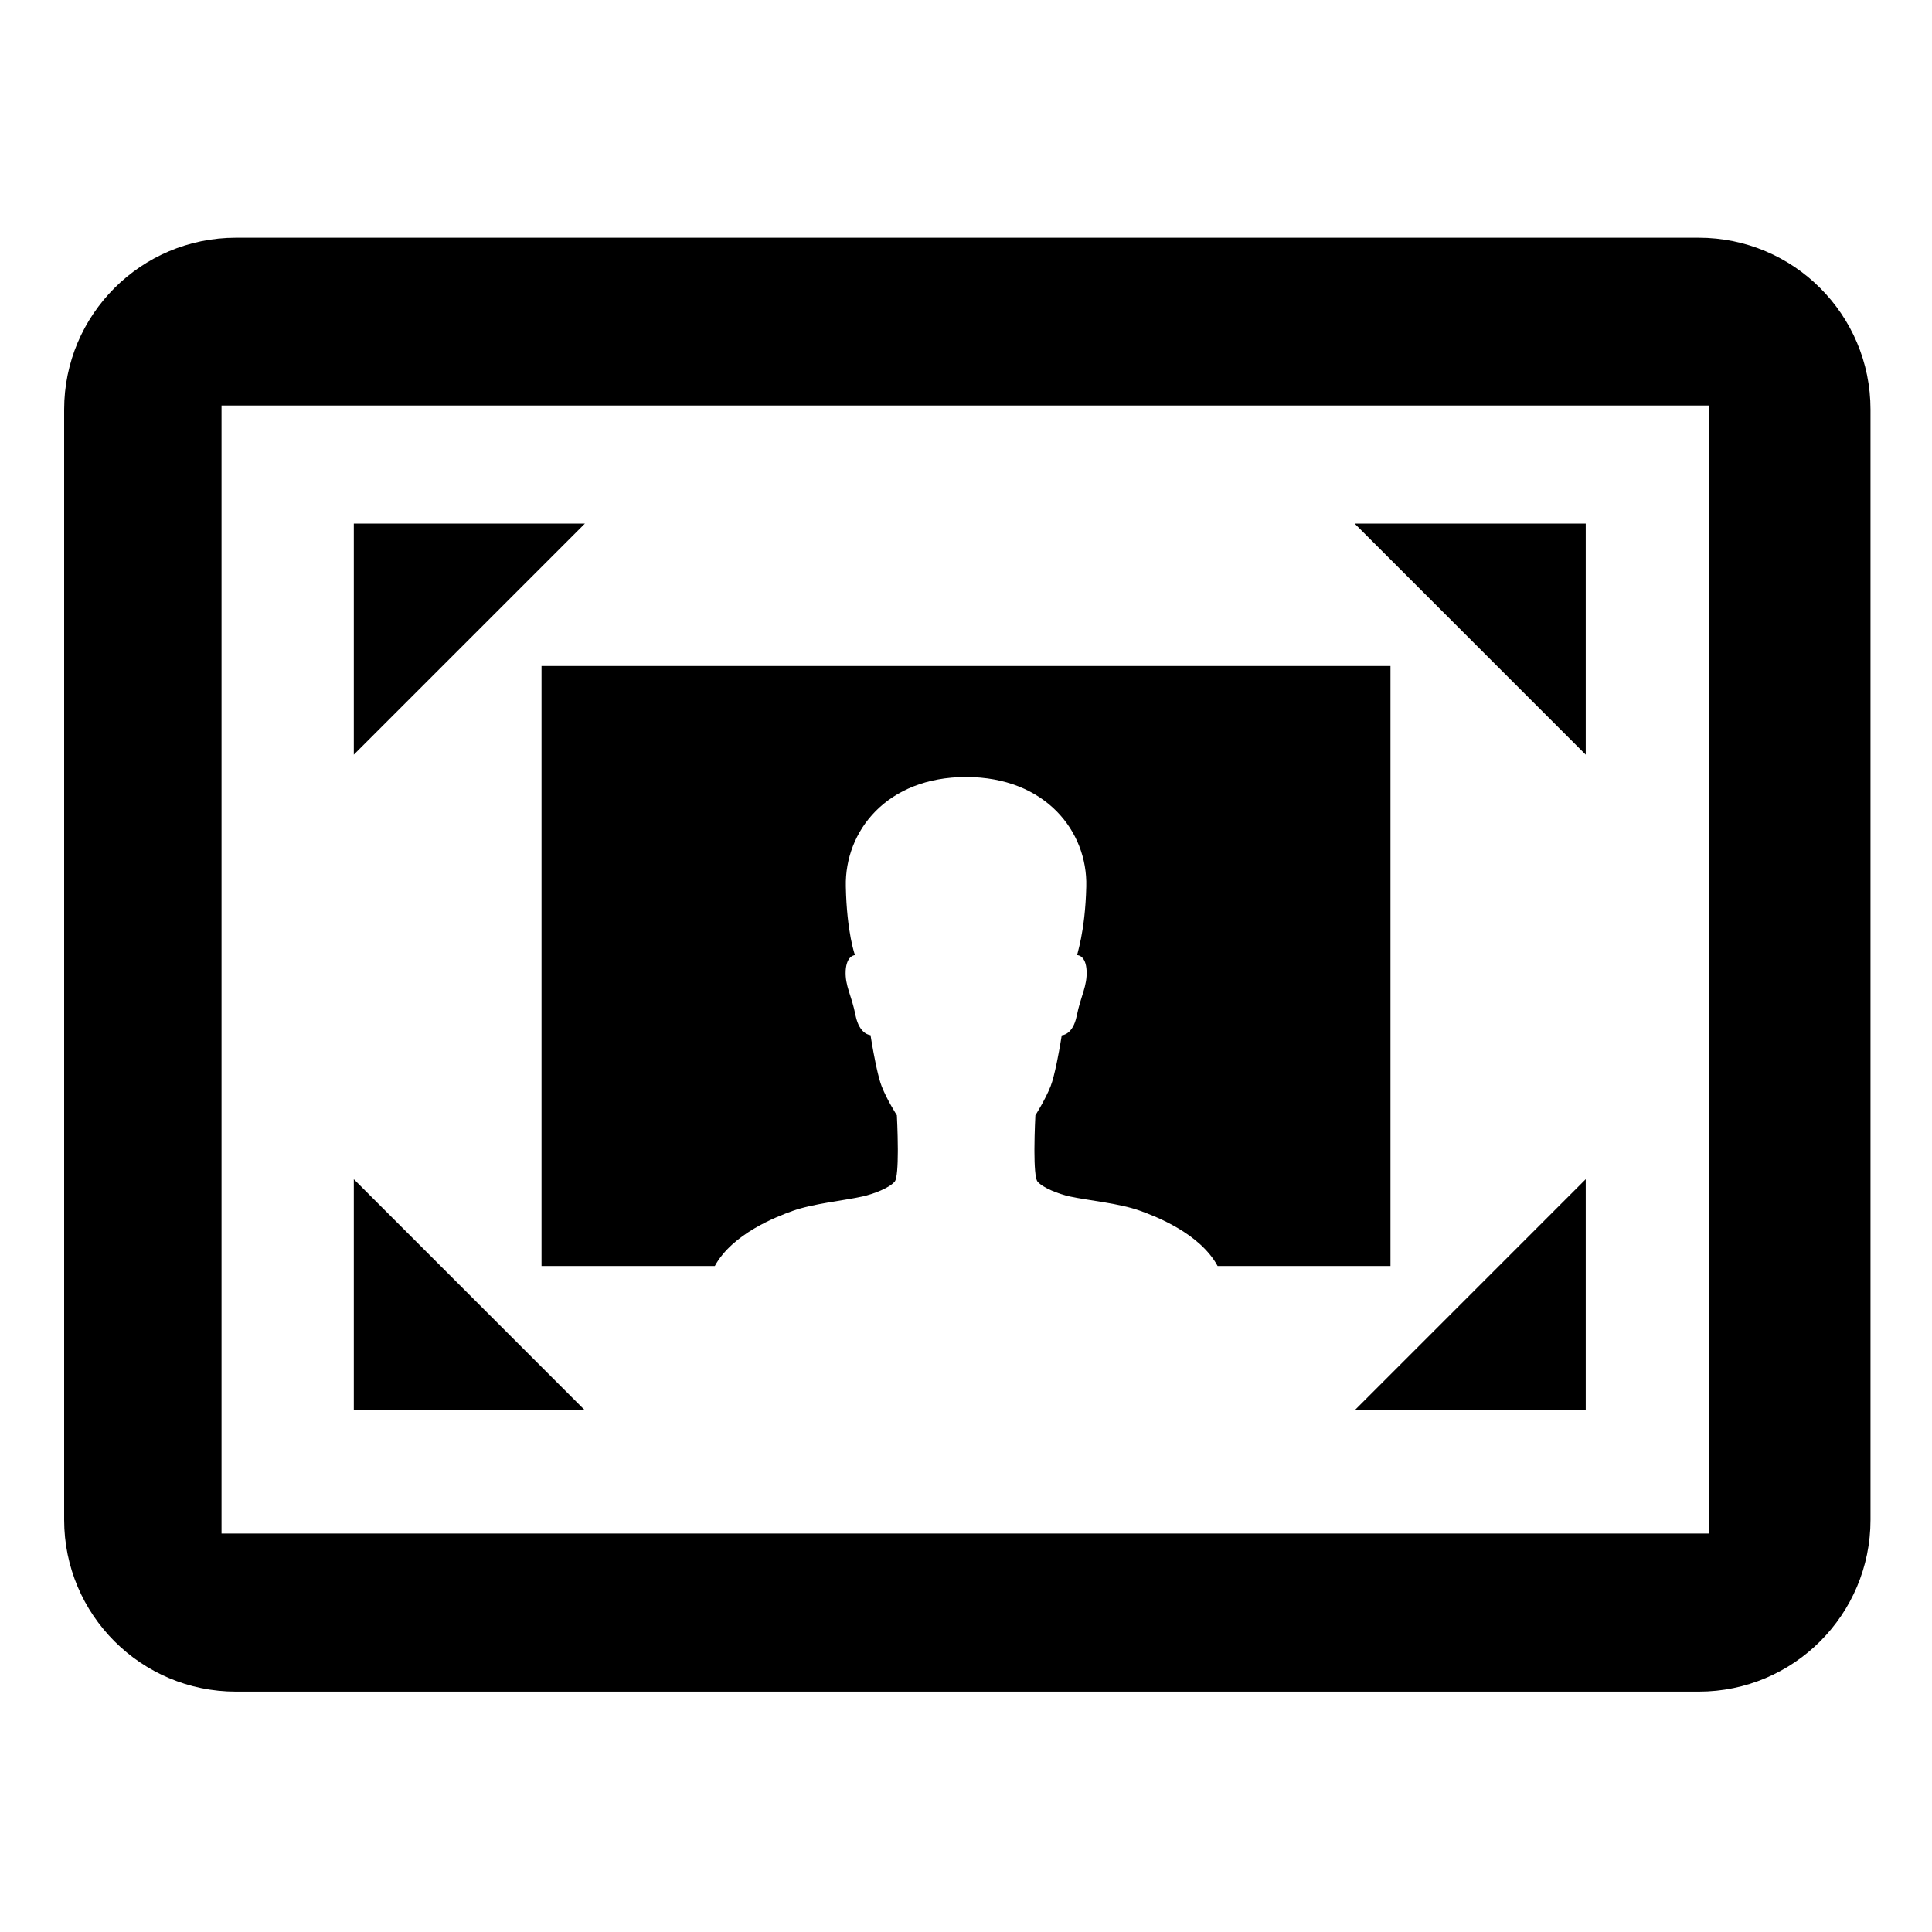
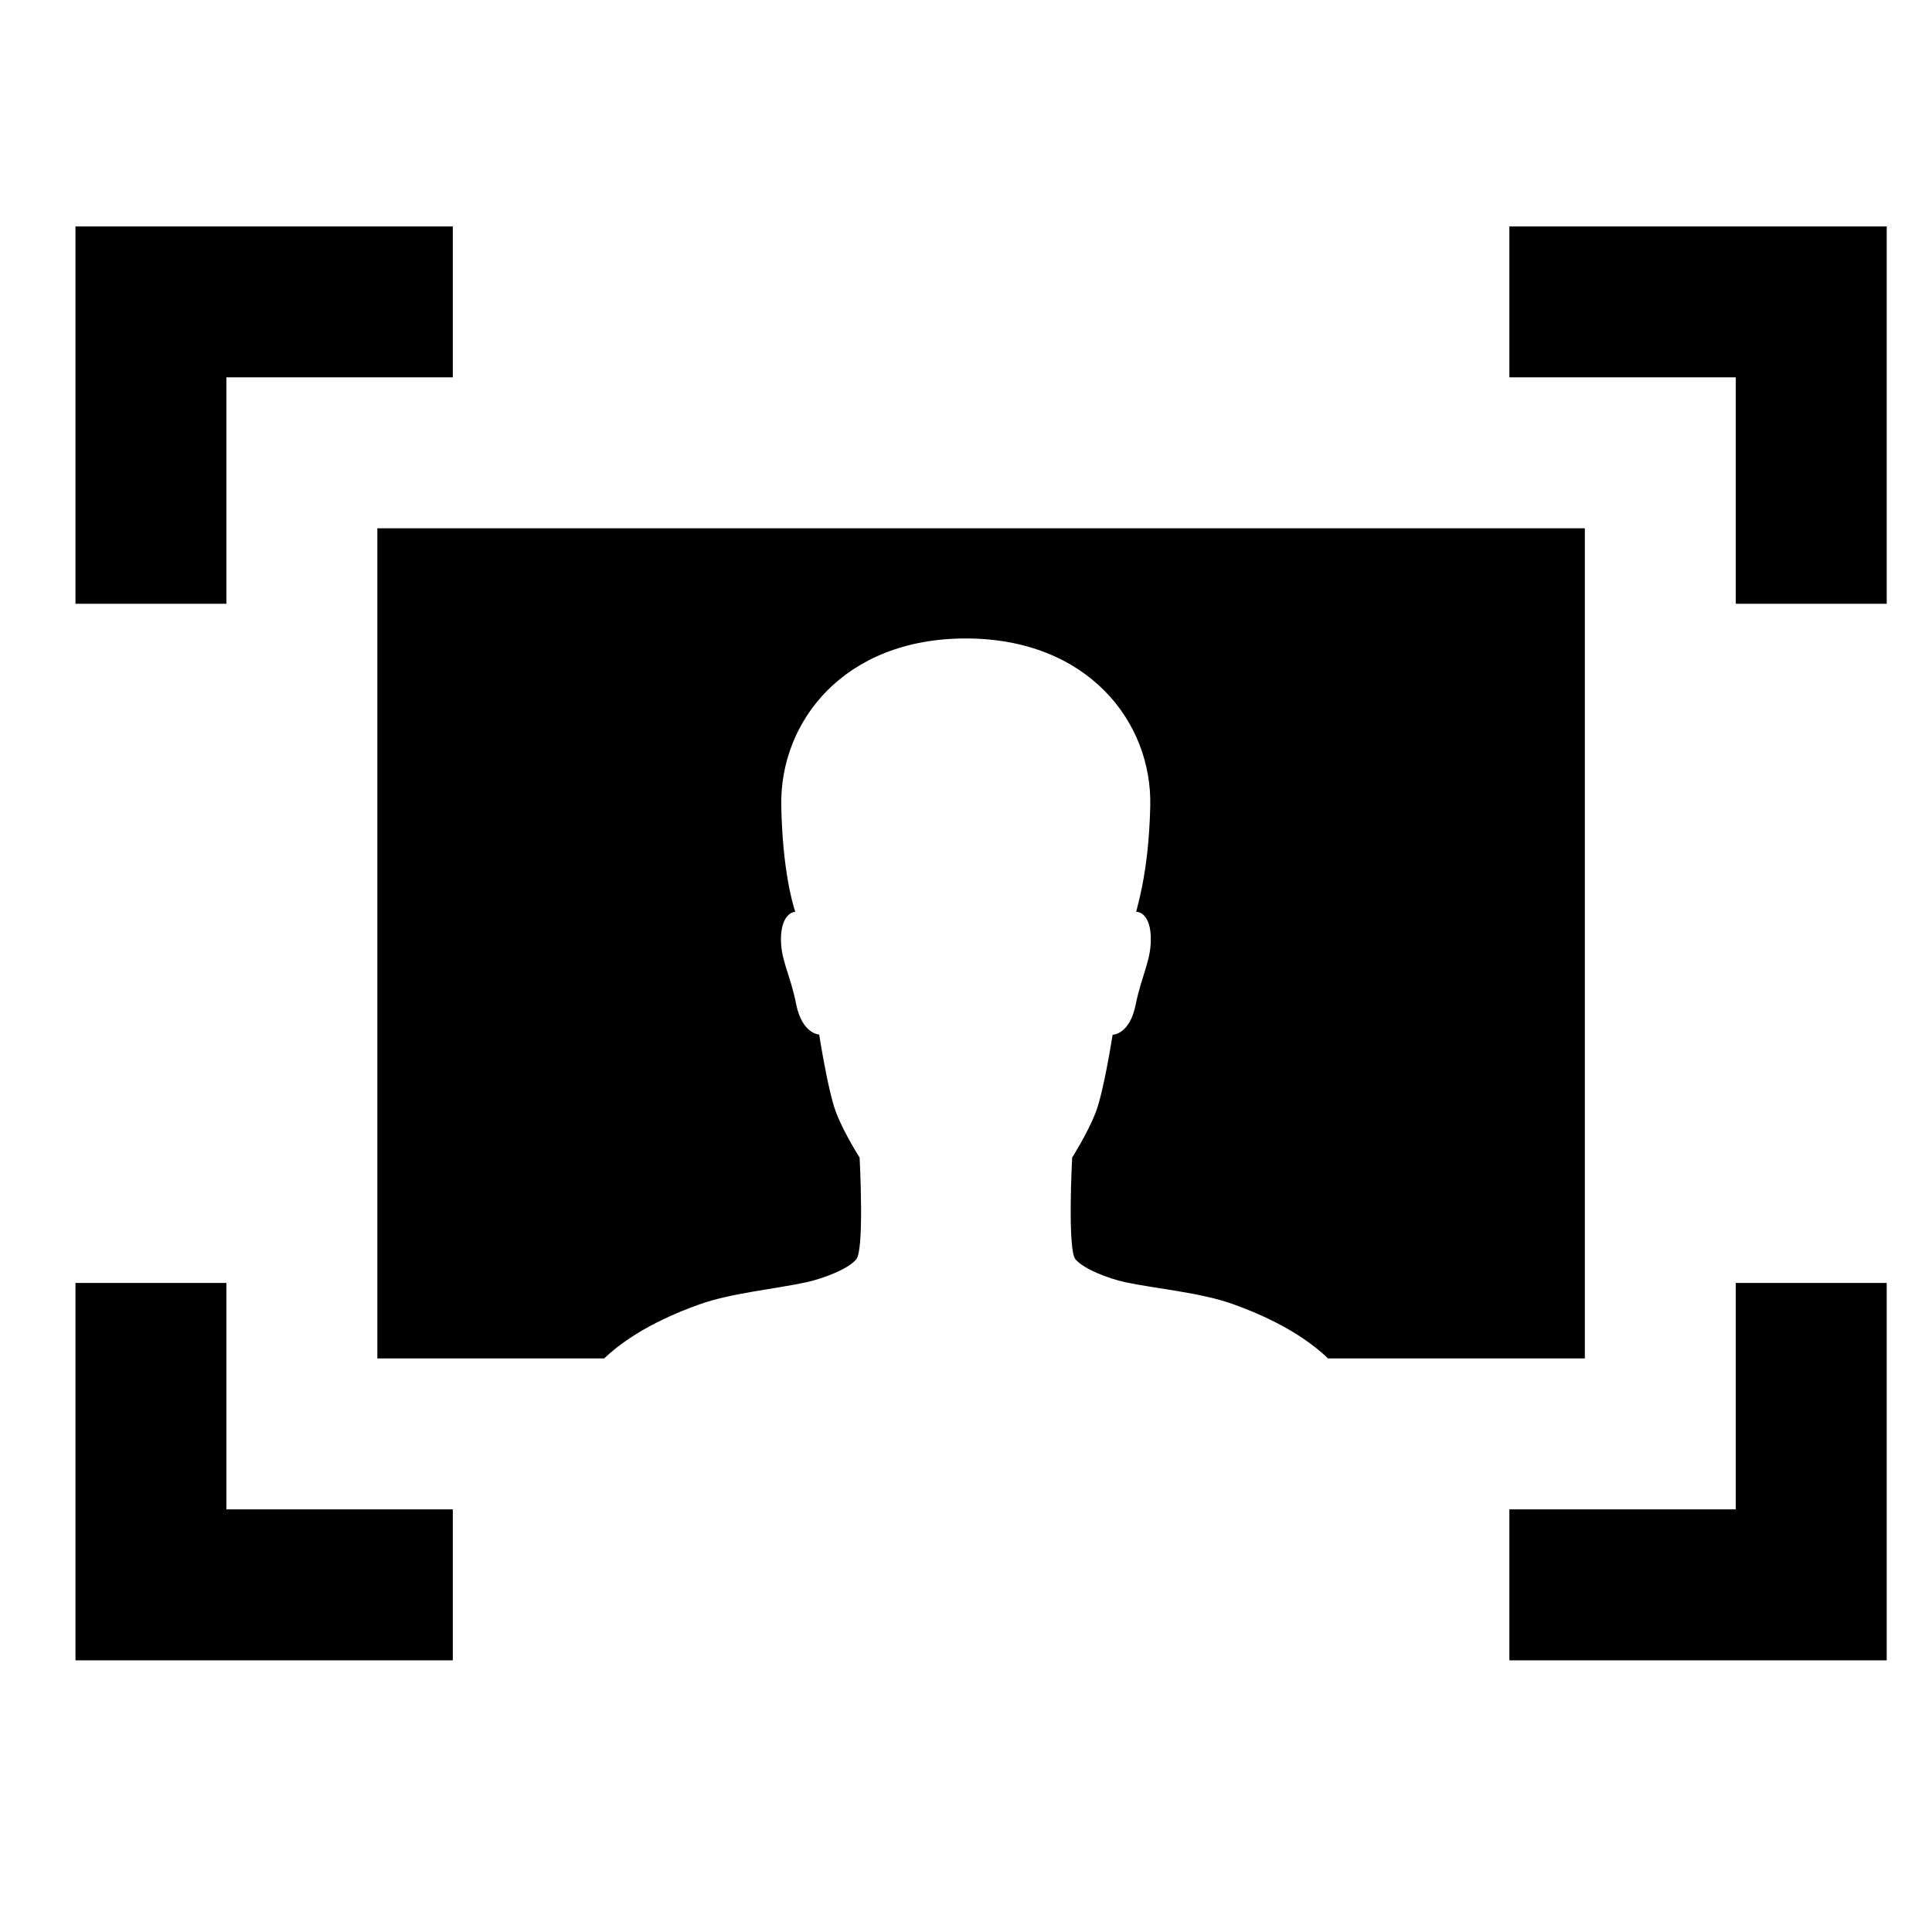
<svg xmlns="http://www.w3.org/2000/svg" width="512" height="512" viewBox="0 0 512 512">
-   <g fill-rule="evenodd">
-     <path d="M58.706 406.405h394.293V107.459H58.706v298.946zm3.825 41.892h387.641c25.146 0 45.531-20.385 45.531-45.53V108.53c0-25.146-20.385-45.531-45.531-45.531H62.531C37.385 62.999 17 83.384 17 108.53v294.237c0 25.145 20.385 45.53 45.531 45.53z" />
-     <path d="M420.235 200L359 138.764h61.235zM155 138.764L93.764 200v-61.236zm204 234.972l61.235-61.236v61.236zM93.764 312.5L155 373.736H93.764zM368.49 176.5v159h-45.814c-4.693-8.617-16.263-13.1-20.631-14.663-5.532-1.978-13.486-2.665-18.534-3.755-2.907-.646-7.147-2.261-8.56-3.957-.623-.748-.807-4.255-.817-7.94v-.74c.014-4.437.252-8.885.252-8.885s2.624-4.118 4.038-7.712c.55-1.4 1.12-3.759 1.61-6.115l.125-.614c.703-3.472 1.212-6.757 1.212-6.757h.013c.208-.008 2.935-.196 3.944-5.088 1.131-5.572 2.827-7.874 2.625-12.073-.202-3.876-2.22-4.078-2.463-4.078-.242 0 2.1-5.855 2.382-18.21.364-14.577-10.821-28.993-31.858-28.993s-32.182 14.375-31.859 28.992c.242 12.316 2.423 18.21 2.423 18.21-.202 0-2.22.203-2.463 4.079-.202 4.159 1.534 6.38 2.624 11.952 1.05 5.088 3.957 5.168 3.957 5.168s.572 3.684 1.338 7.38l.13.616.132.613c.425 1.929.893 3.748 1.348 4.918 1.413 3.634 4.038 7.712 4.038 7.712s.238 4.437.252 8.87v.738c-.01 3.682-.194 7.191-.817 7.957-1.414 1.696-5.653 3.311-8.56 3.957-5.088 1.13-13.002 1.857-18.534 3.836-4.362 1.56-15.9 6.031-20.59 14.581H143.51V176.5h224.98z" />
-   </g>
+   <path fill-rule="evenodd" d="M420 140v220h-68.047c-8.41-8.068-20.194-12.599-25.376-14.452-8.489-3.036-20.696-4.09-28.441-5.763-4.462-.991-10.968-3.47-13.137-6.072-1.038-1.246-1.28-7.477-1.252-13.634l.005-.82c.055-6.413.38-12.5.38-12.5s4.027-6.321 6.196-11.836c2.169-5.515 4.524-20.696 4.524-20.696h.027c.378-.017 4.508-.36 6.045-7.808 1.735-8.55 4.338-12.083 4.028-18.527-.31-5.949-3.408-6.258-3.78-6.258-.372 0 3.222-8.985 3.656-27.946.558-22.37-16.607-44.49-48.89-44.49s-49.386 22.059-48.89 44.49c.33 16.777 3.004 25.79 3.6 27.603l.055.161c.04.121.063.182.063.182-.31 0-3.408.31-3.78 6.258-.31 6.382 2.355 9.79 4.028 18.341 1.561 7.568 5.8 7.917 6.06 7.931h.012s.834 5.374 1.966 10.902l.146.706.149.705.152.702c.663 3.033 1.397 5.909 2.11 7.744 2.17 5.577 6.197 11.835 6.197 11.835s.354 6.6.385 13.297l.002.82c.004 5.875-.262 11.619-1.254 12.838-2.169 2.602-8.675 5.08-13.137 6.072-7.807 1.735-19.952 2.85-28.441 5.887-5.161 1.846-16.872 6.348-25.26 14.328H100V140h320zM60 340v59.999l60 .001v40l-60-.001V440H20V340h40zm60-240H60.001L60 160H20l.001-60H20V60h100v40zm340 60v-59.999L400 100V60l60 .001V60h40v100h-40zm-60 240h59.999l.001-60h40l-.001 60H500v40H400v-40z" />
</svg>
